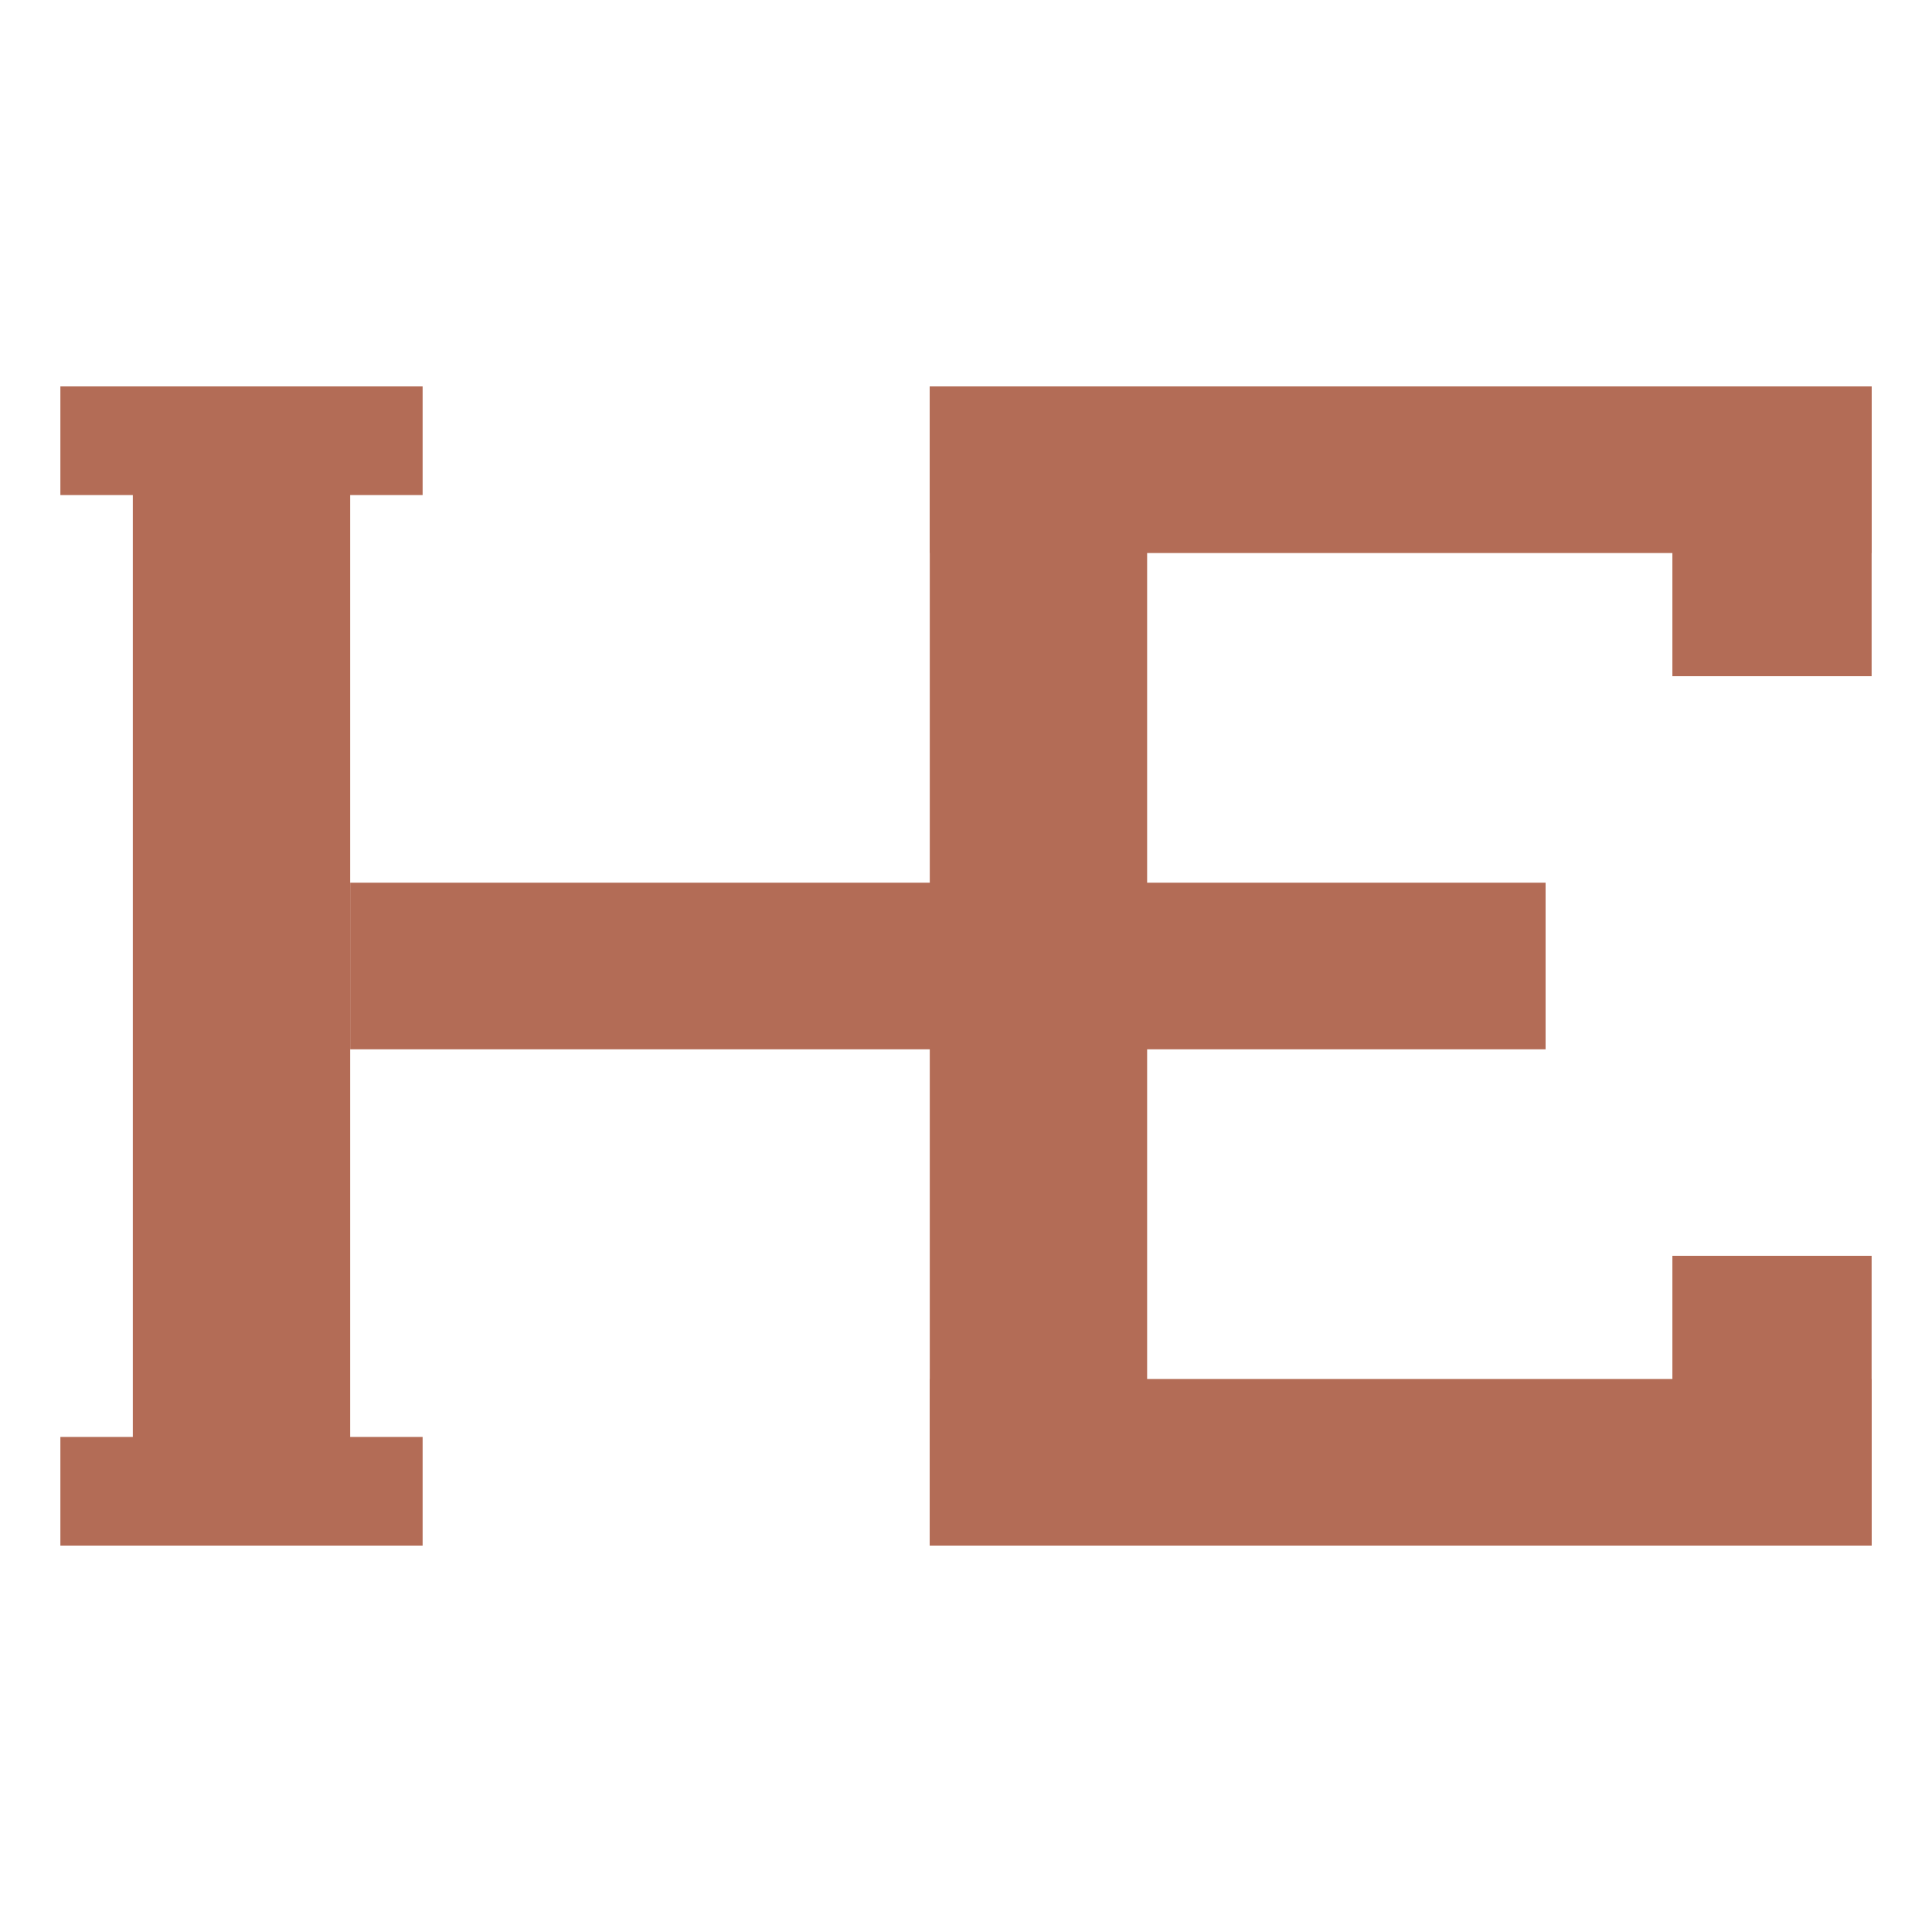
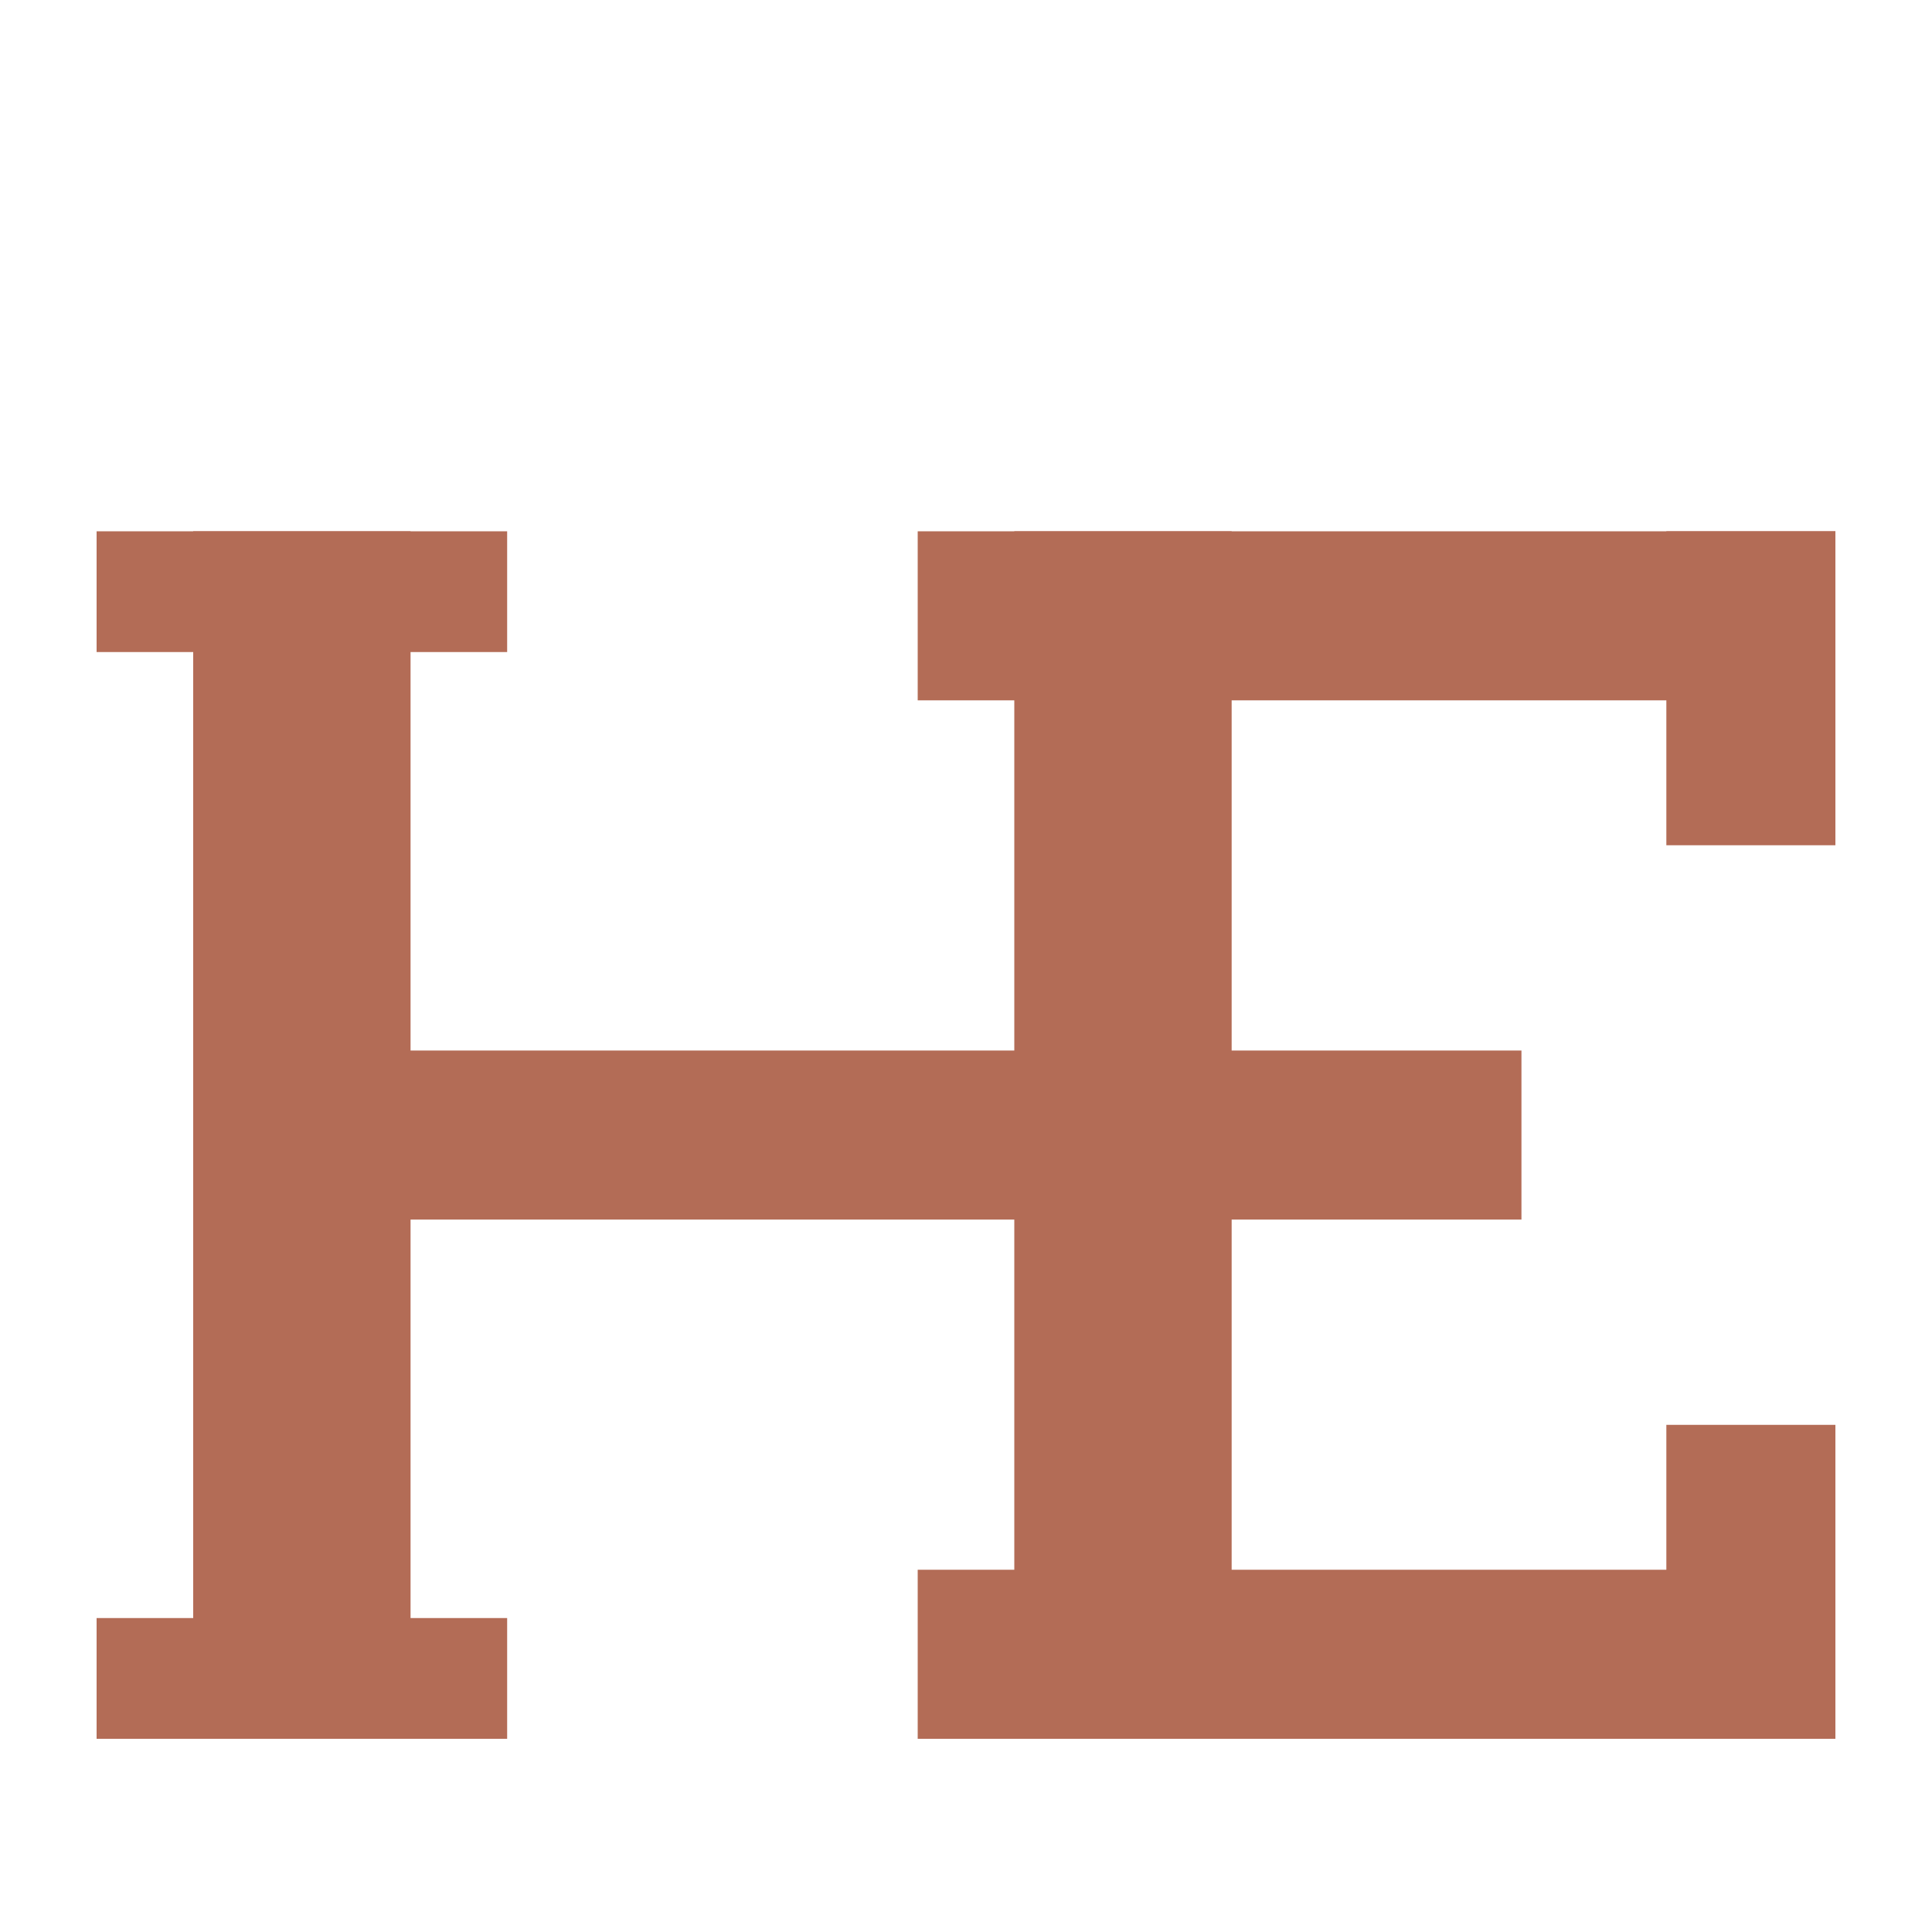
<svg xmlns="http://www.w3.org/2000/svg" viewBox="0 0 32 32">
-   <g fill="#B36C56" transform="translate(1 6.4) scale(1.2)">
-     <rect x="0" y="0" width="5" height="1.5" />
-     <rect x="0" y="14.5" width="5" height="1.5" />
-     <rect x="1" y="0" width="3" height="16" />
-     <rect x="12" y="0" width="3" height="16" />
-     <rect x="4" y="6.85" width="16.5" height="2.3" />
-     <rect x="12" y="0" width="13" height="2.3" />
-     <rect x="22.25" y="0" width="2.75" height="4" />
-     <rect x="12" y="13.7" width="13" height="2.3" />
-     <rect x="22.25" y="12" width="2.75" height="4" />
+   <style>
+         .mark { fill: #B36C56; }
+         @media (prefers-color-scheme: dark) { .mark { fill: #bcdf86; } }
+     </style>
+   <g class="mark" transform="translate(1.6 8.8) scale(2)">
+     <rect x=".8" width="1.8" height="10" />
+     <rect y="0" width="3.4" height="1" />
+     <rect y="9" width="3.4" height="1" />
+     <rect x=".8" y="4.3" width="11" height="1.4" />
+     <rect x="7.6" width="1.8" height="10" />
+     <rect x="6.8" width="7.6" height="1.4" />
+     <rect x="6.8" y="8.6" width="7.6" height="1.4" />
+     <rect x="13" width="1.4" height="2.6" />
+     <rect x="13" y="7.4" width="1.4" height="2.6" />
  </g>
</svg>
